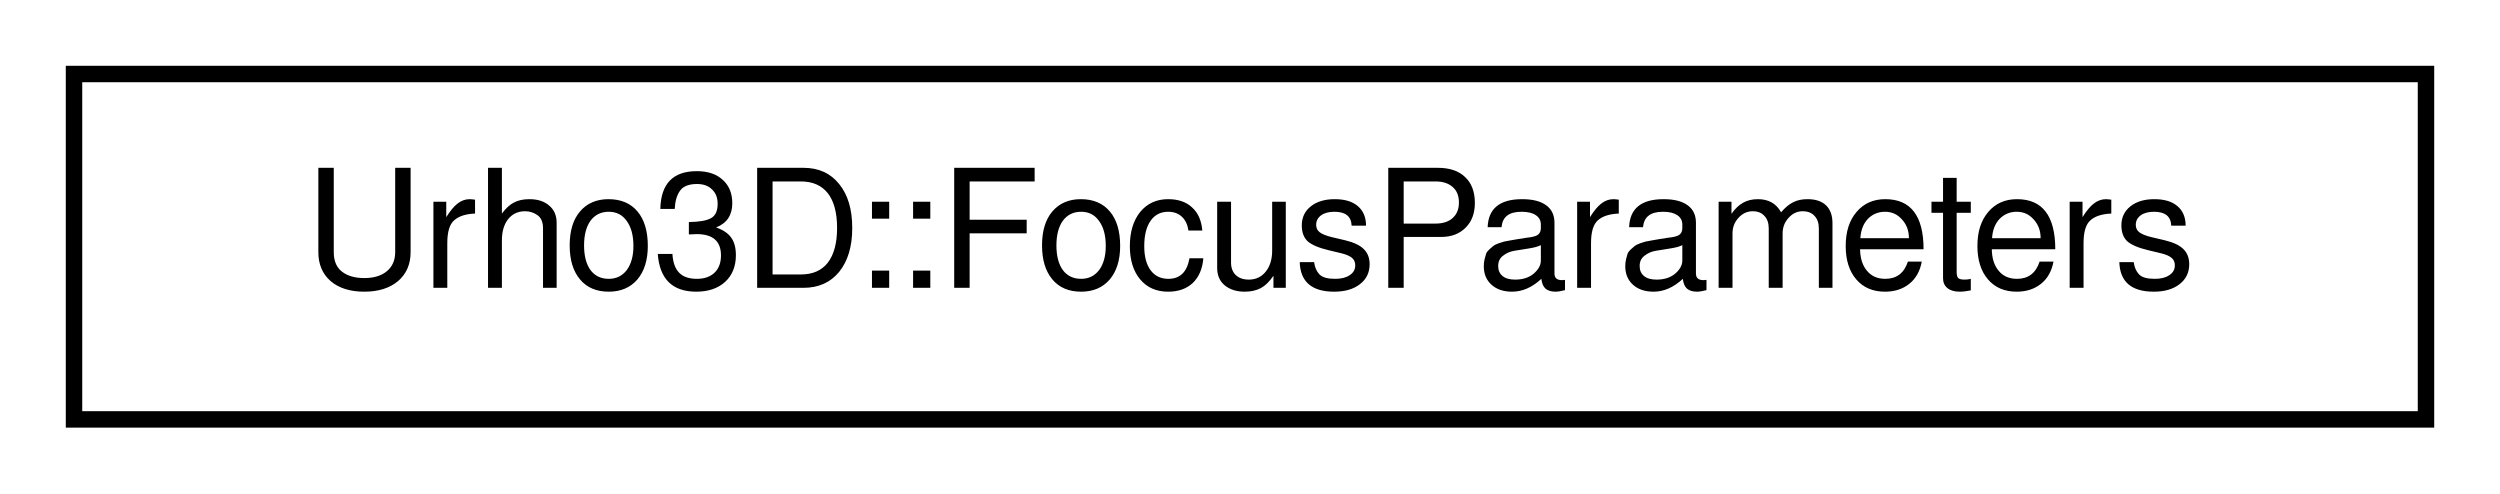
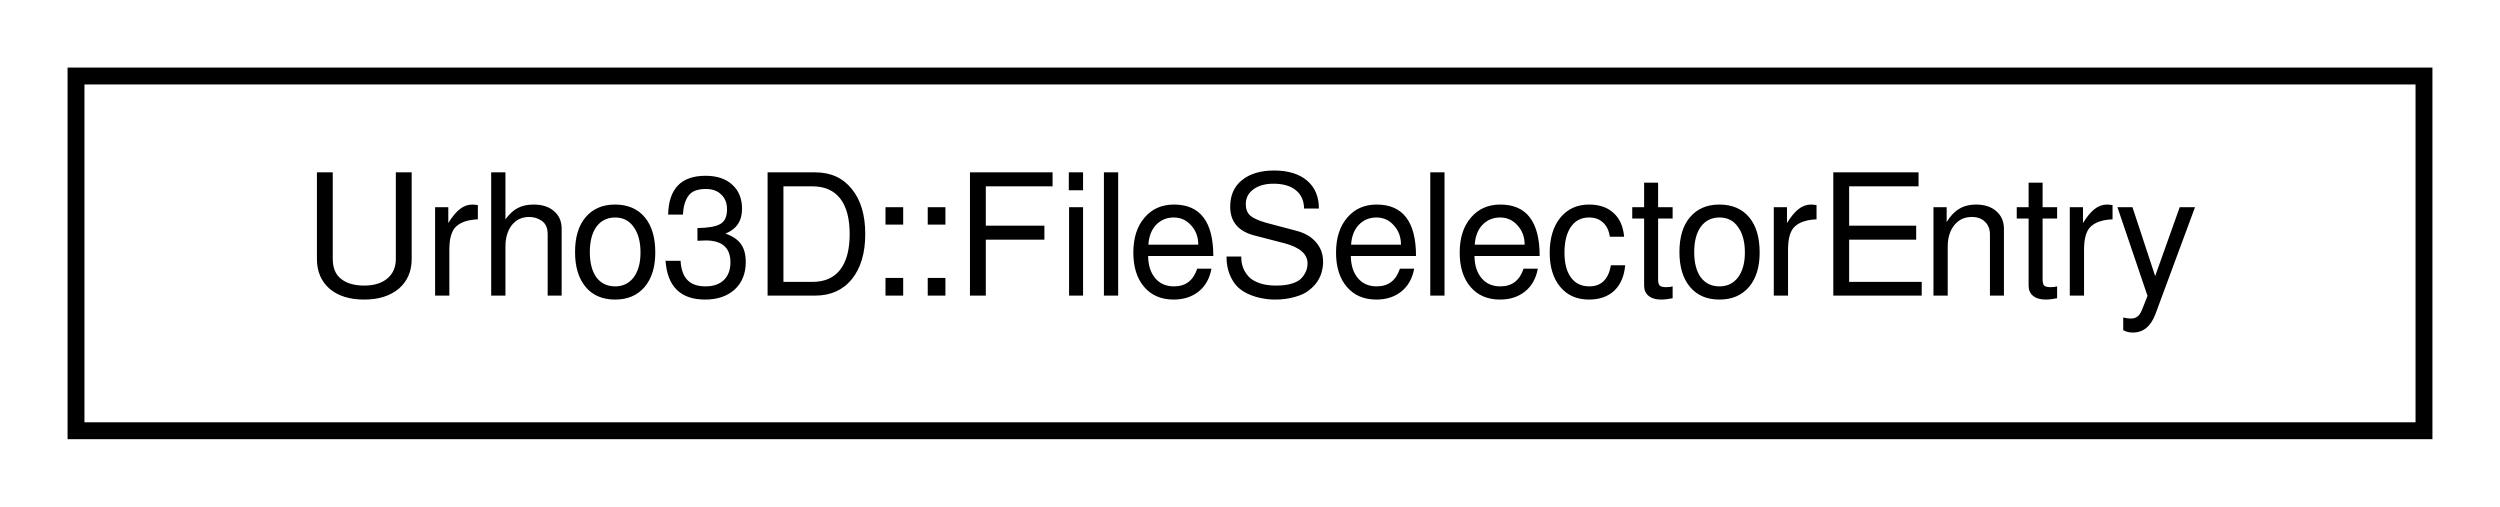
- <svg xmlns="http://www.w3.org/2000/svg" xmlns:xlink="http://www.w3.org/1999/xlink" width="152pt" height="30pt" viewBox="0.00 0.00 152.00 30.00">
+ <svg xmlns="http://www.w3.org/2000/svg" xmlns:xlink="http://www.w3.org/1999/xlink" width="148pt" height="30pt" viewBox="0.00 0.00 148.00 30.00">
  <g id="graph1" class="graph" transform="scale(1 1) rotate(0) translate(4 26)">
    <g id="node1" class="node">
-       <a xlink:href="struct_urho3_d_1_1_focus_parameters.html" target="_top" xlink:title="Shadow map focusing parameters.">
-         <polygon fill="none" stroke="black" points="0.5,-0.5 0.5,-21.5 143.5,-21.5 143.5,-0.5 0.5,-0.5" />
-         <text text-anchor="middle" x="72" y="-8.5" font-family="FreeSans" font-size="10.00">Urho3D::FocusParameters</text>
+       <a xlink:href="struct_urho3_d_1_1_file_selector_entry.html" target="_top" xlink:title="File selector's list entry (file or directory.)">
+         <polygon fill="none" stroke="black" points="0.5,-0.5 0.5,-21.5 139.5,-21.5 139.5,-0.5 0.5,-0.5" />
+         <text text-anchor="middle" x="70" y="-8.5" font-family="FreeSans" font-size="10.00">Urho3D::FileSelectorEntry</text>
      </a>
    </g>
  </g>
</svg>
